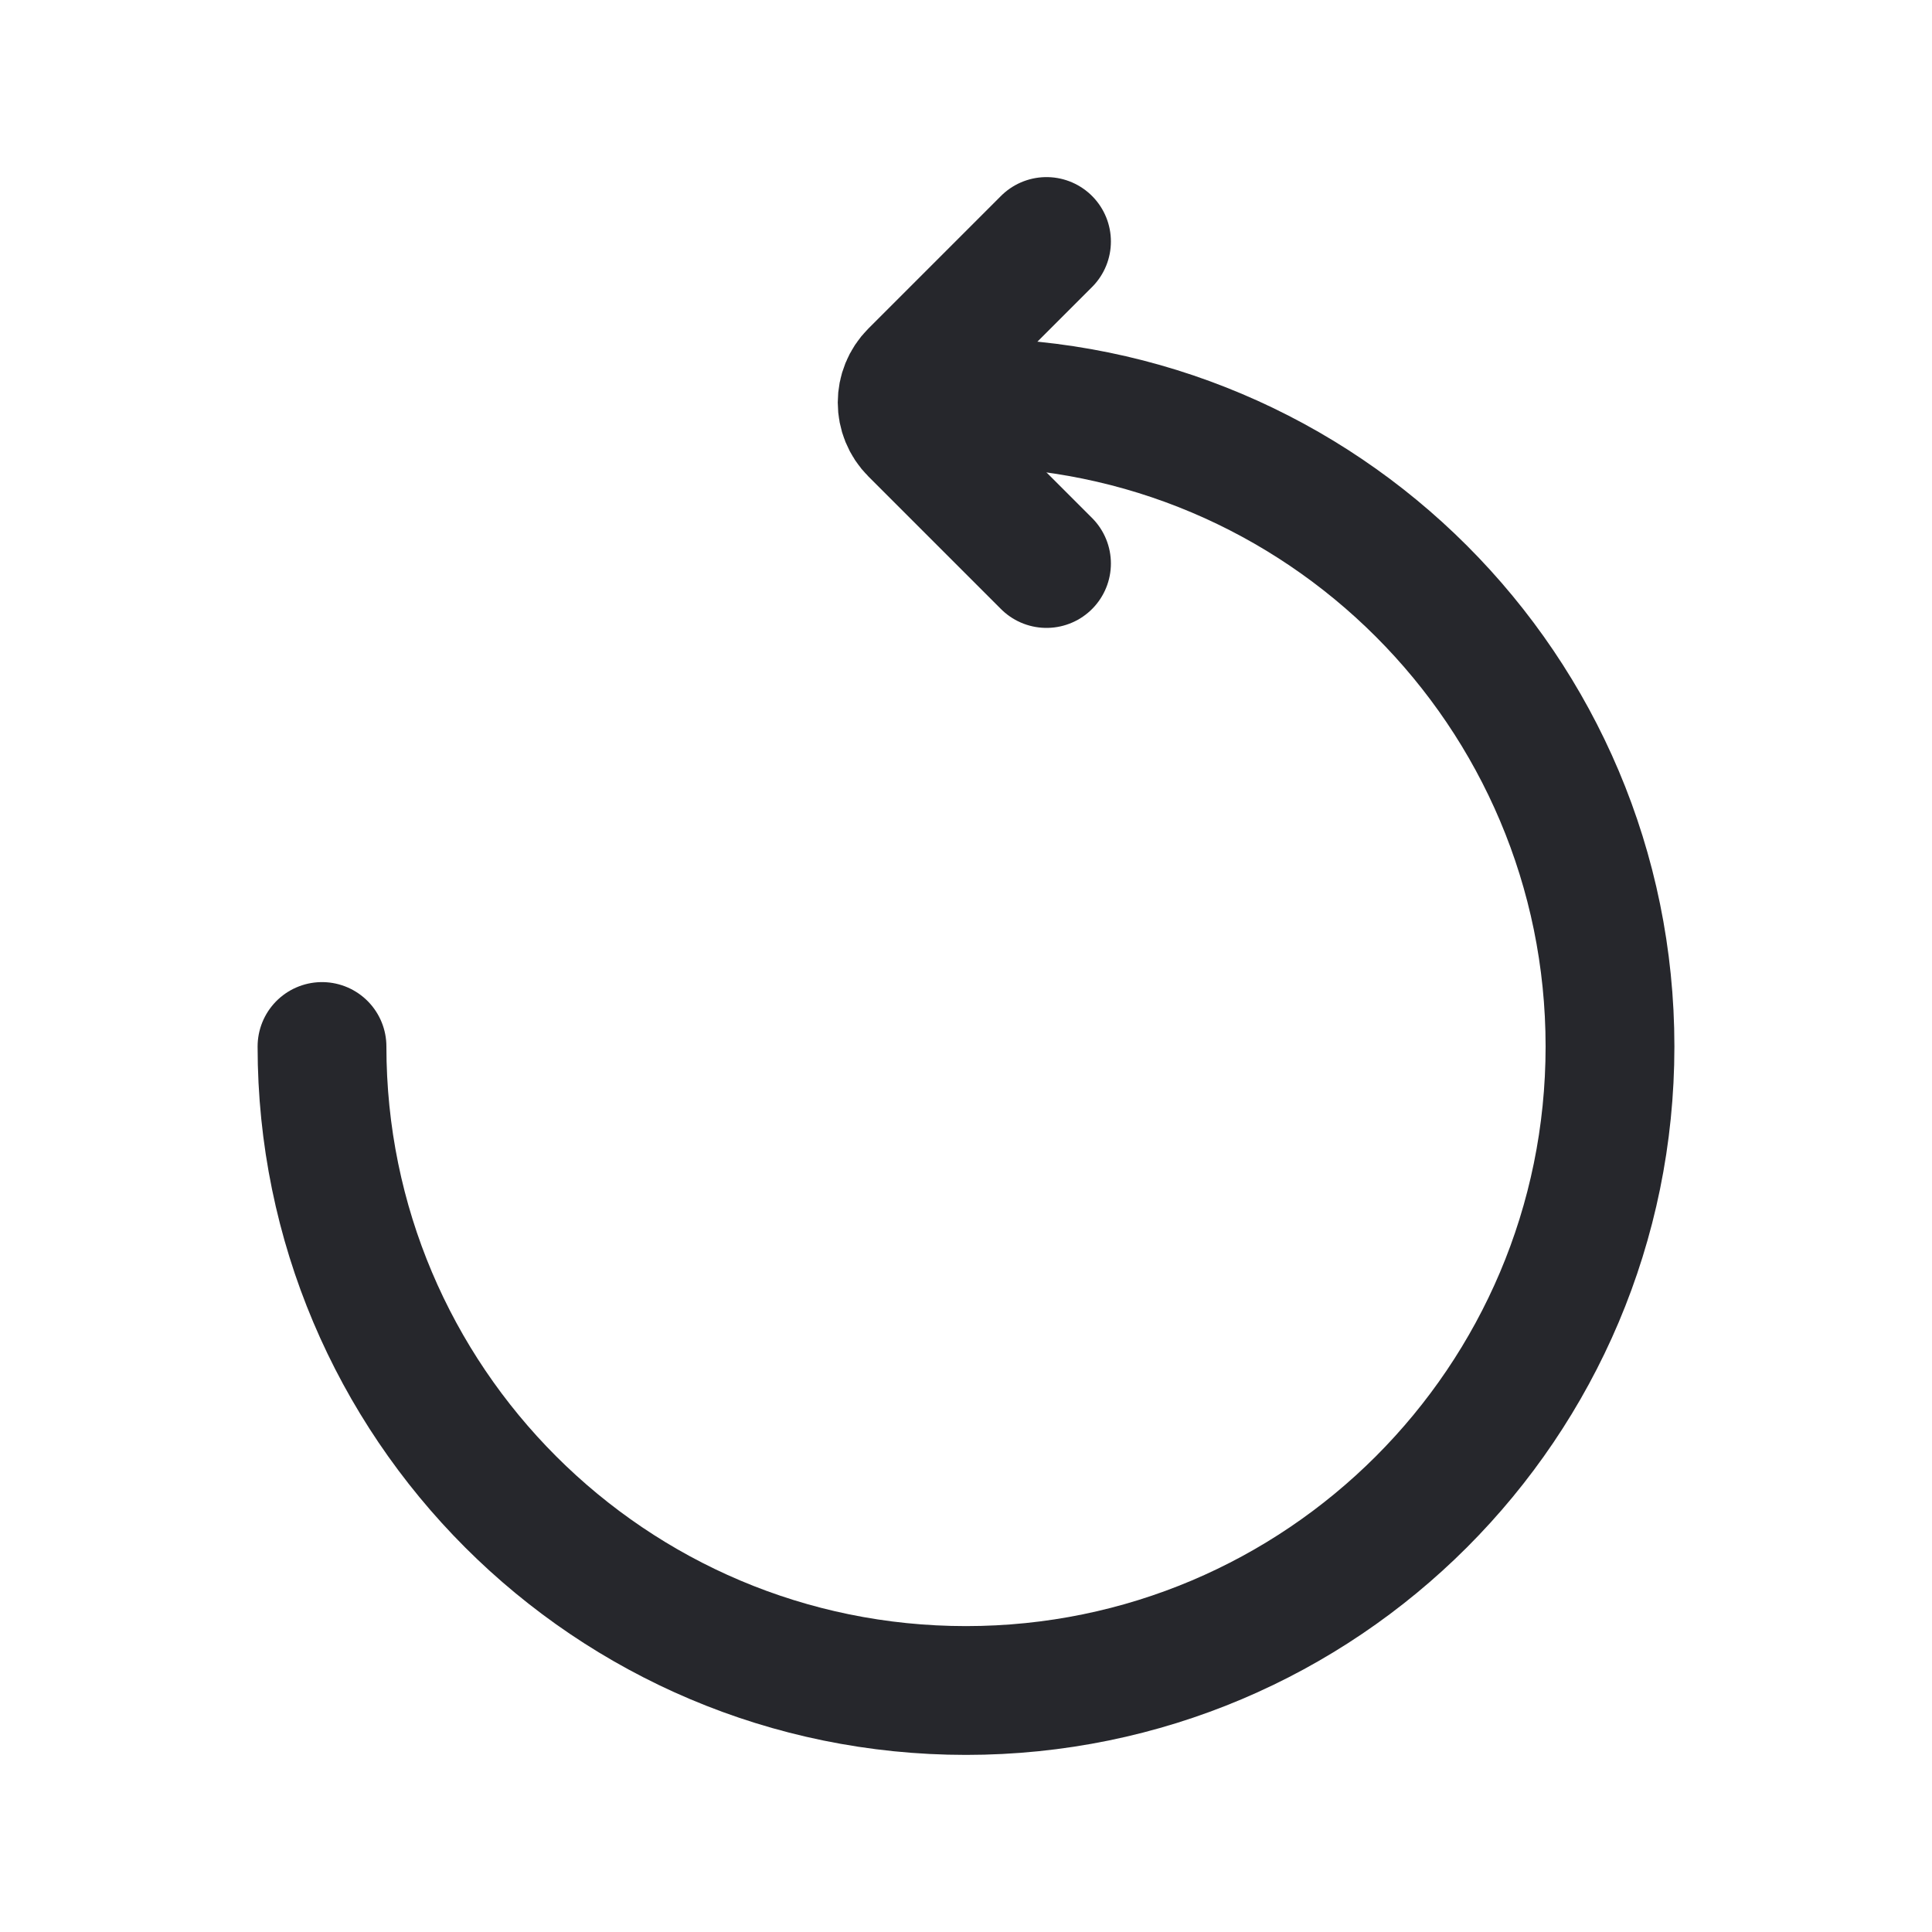
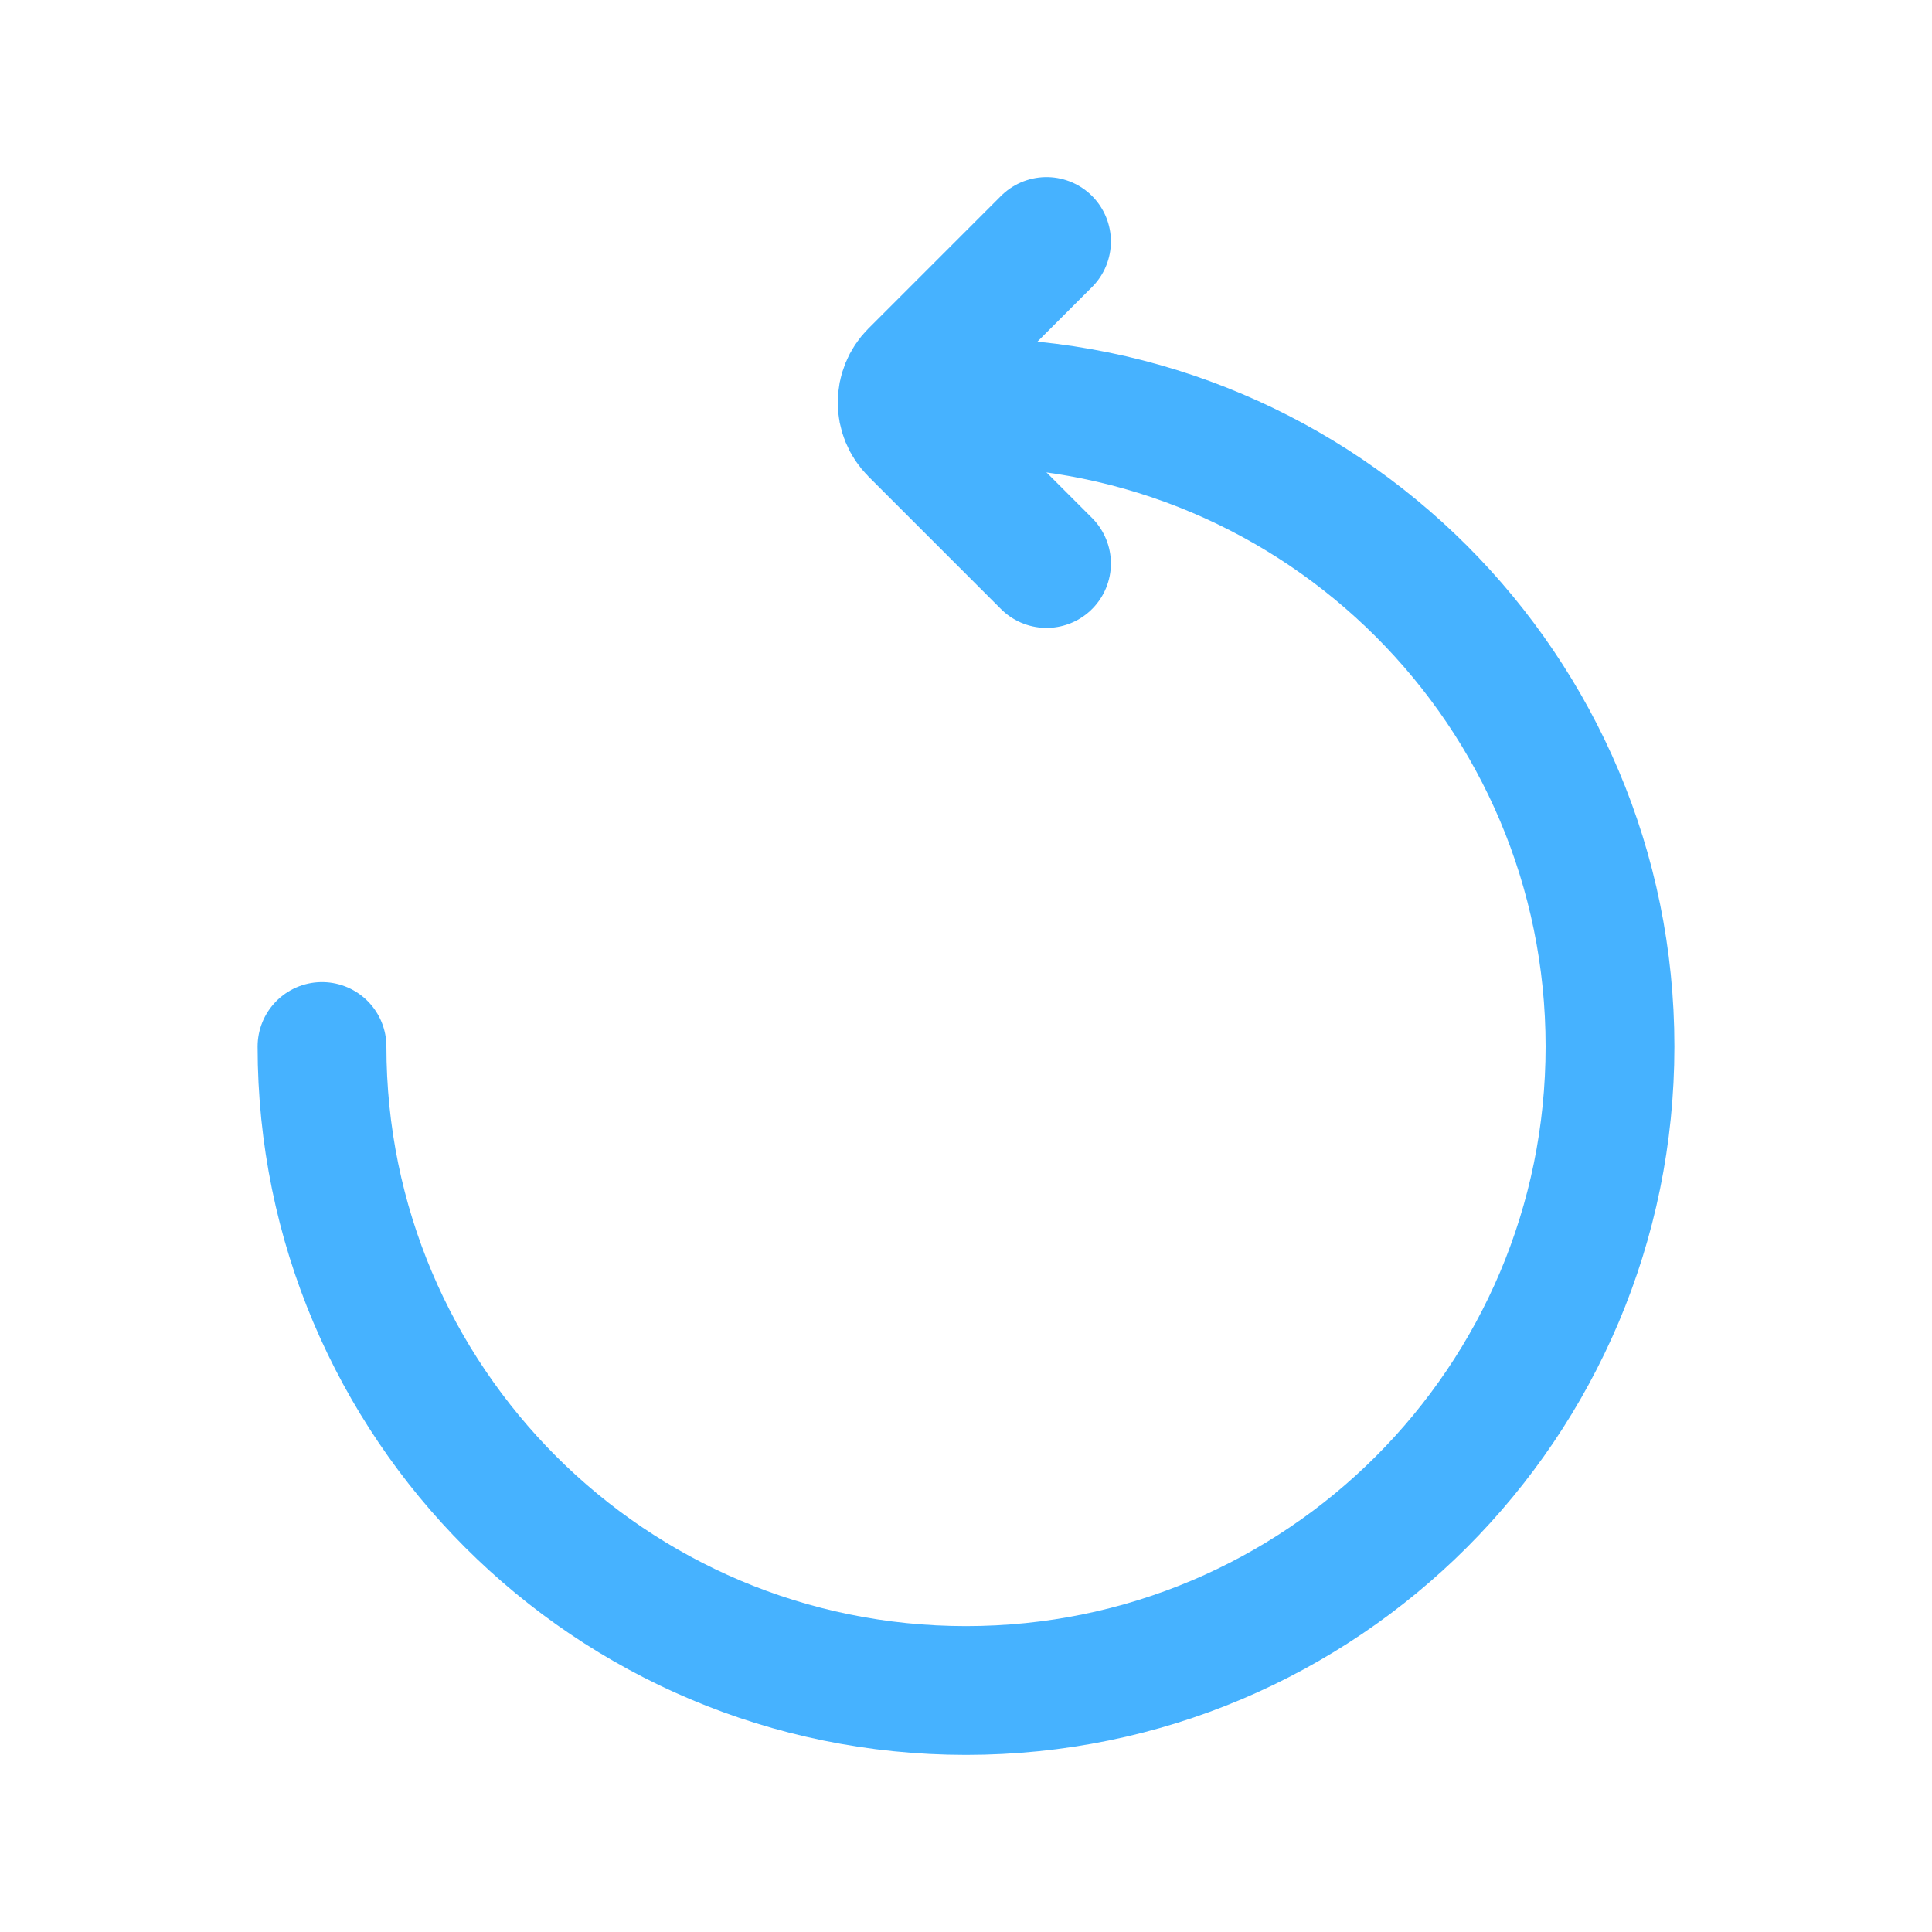
<svg xmlns="http://www.w3.org/2000/svg" width="24" height="24" viewBox="0 0 24 24" fill="none">
-   <path d="M4 13C4 17.418 7.582 21 12 21C16.418 21 20 17.418 20 13C20 8.582 16.418 5 12 5" stroke="#26272C" stroke-width="1.6" stroke-linecap="round" />
-   <path d="M13 7L11.354 5.354C11.158 5.158 11.158 4.842 11.354 4.646L13 3" stroke="#26272C" stroke-width="1.6" stroke-linecap="round" />
+   <path d="M4 13C4 17.418 7.582 21 12 21C16.418 21 20 17.418 20 13C20 8.582 16.418 5 12 5" stroke="#46B2FF" stroke-width="1.6" stroke-linecap="round" />
+   <path d="M13 7L11.354 5.354C11.158 5.158 11.158 4.842 11.354 4.646L13 3" stroke="#46B2FF" stroke-width="1.6" stroke-linecap="round" />
</svg>
